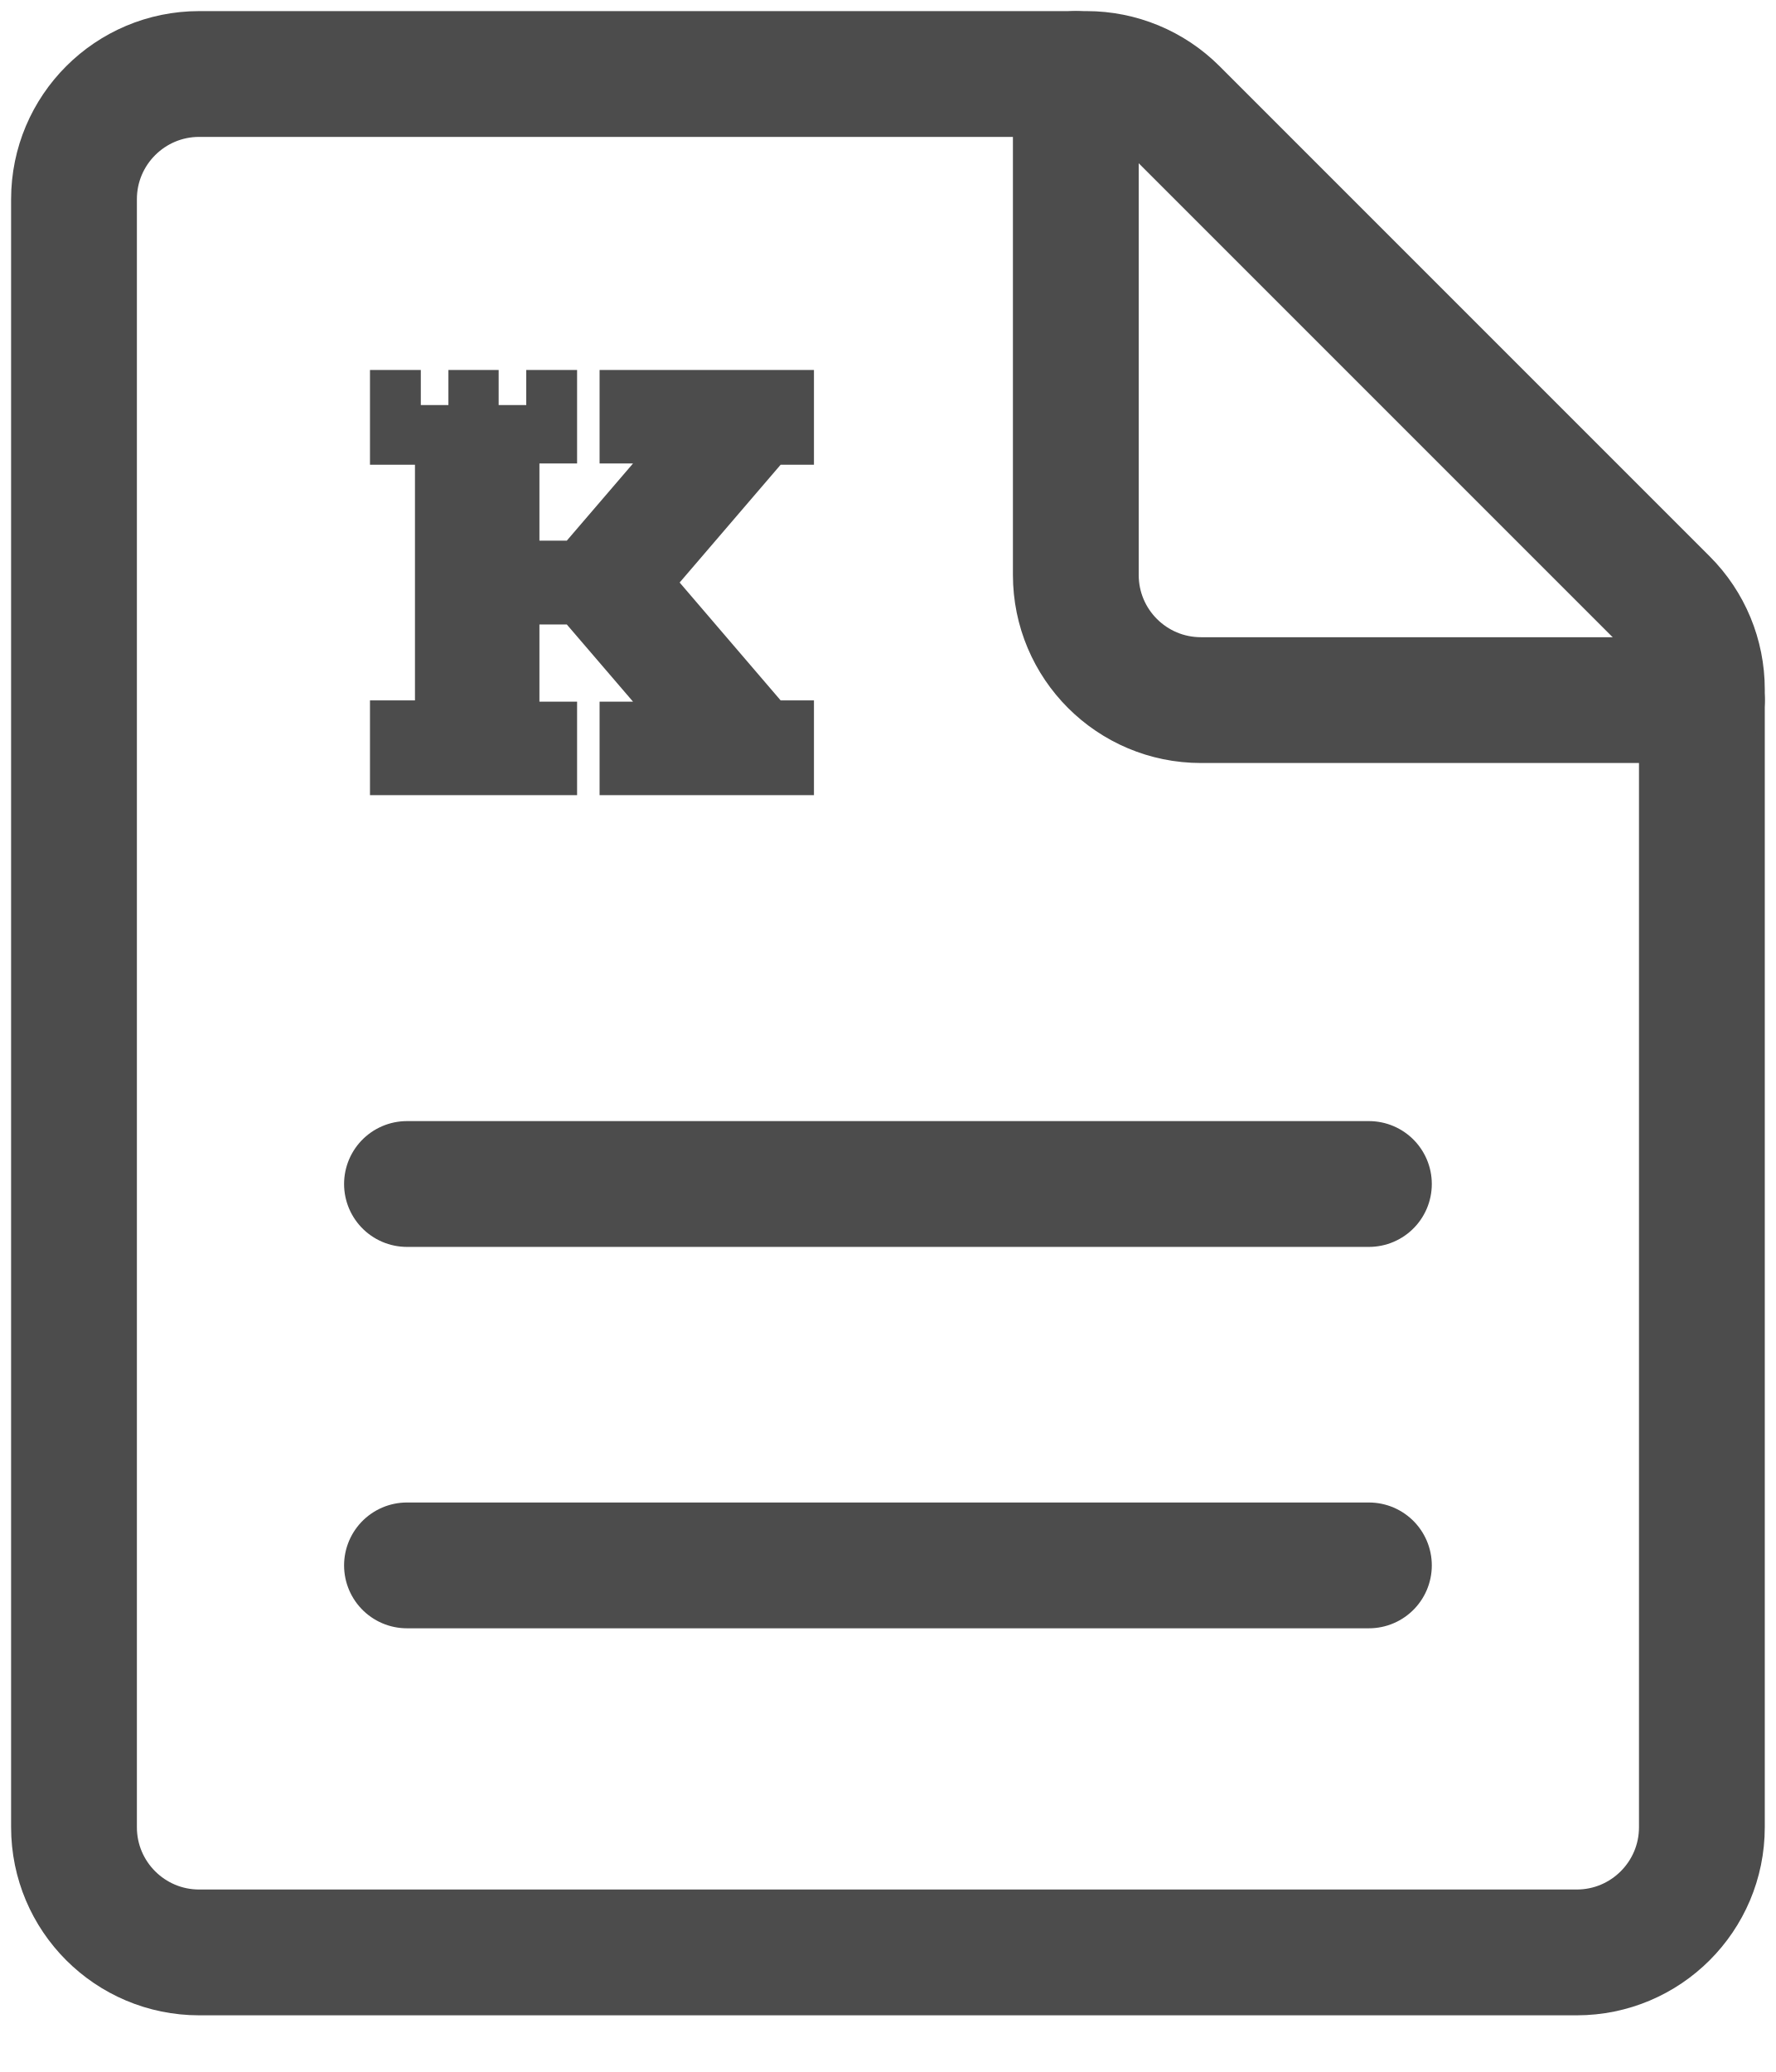
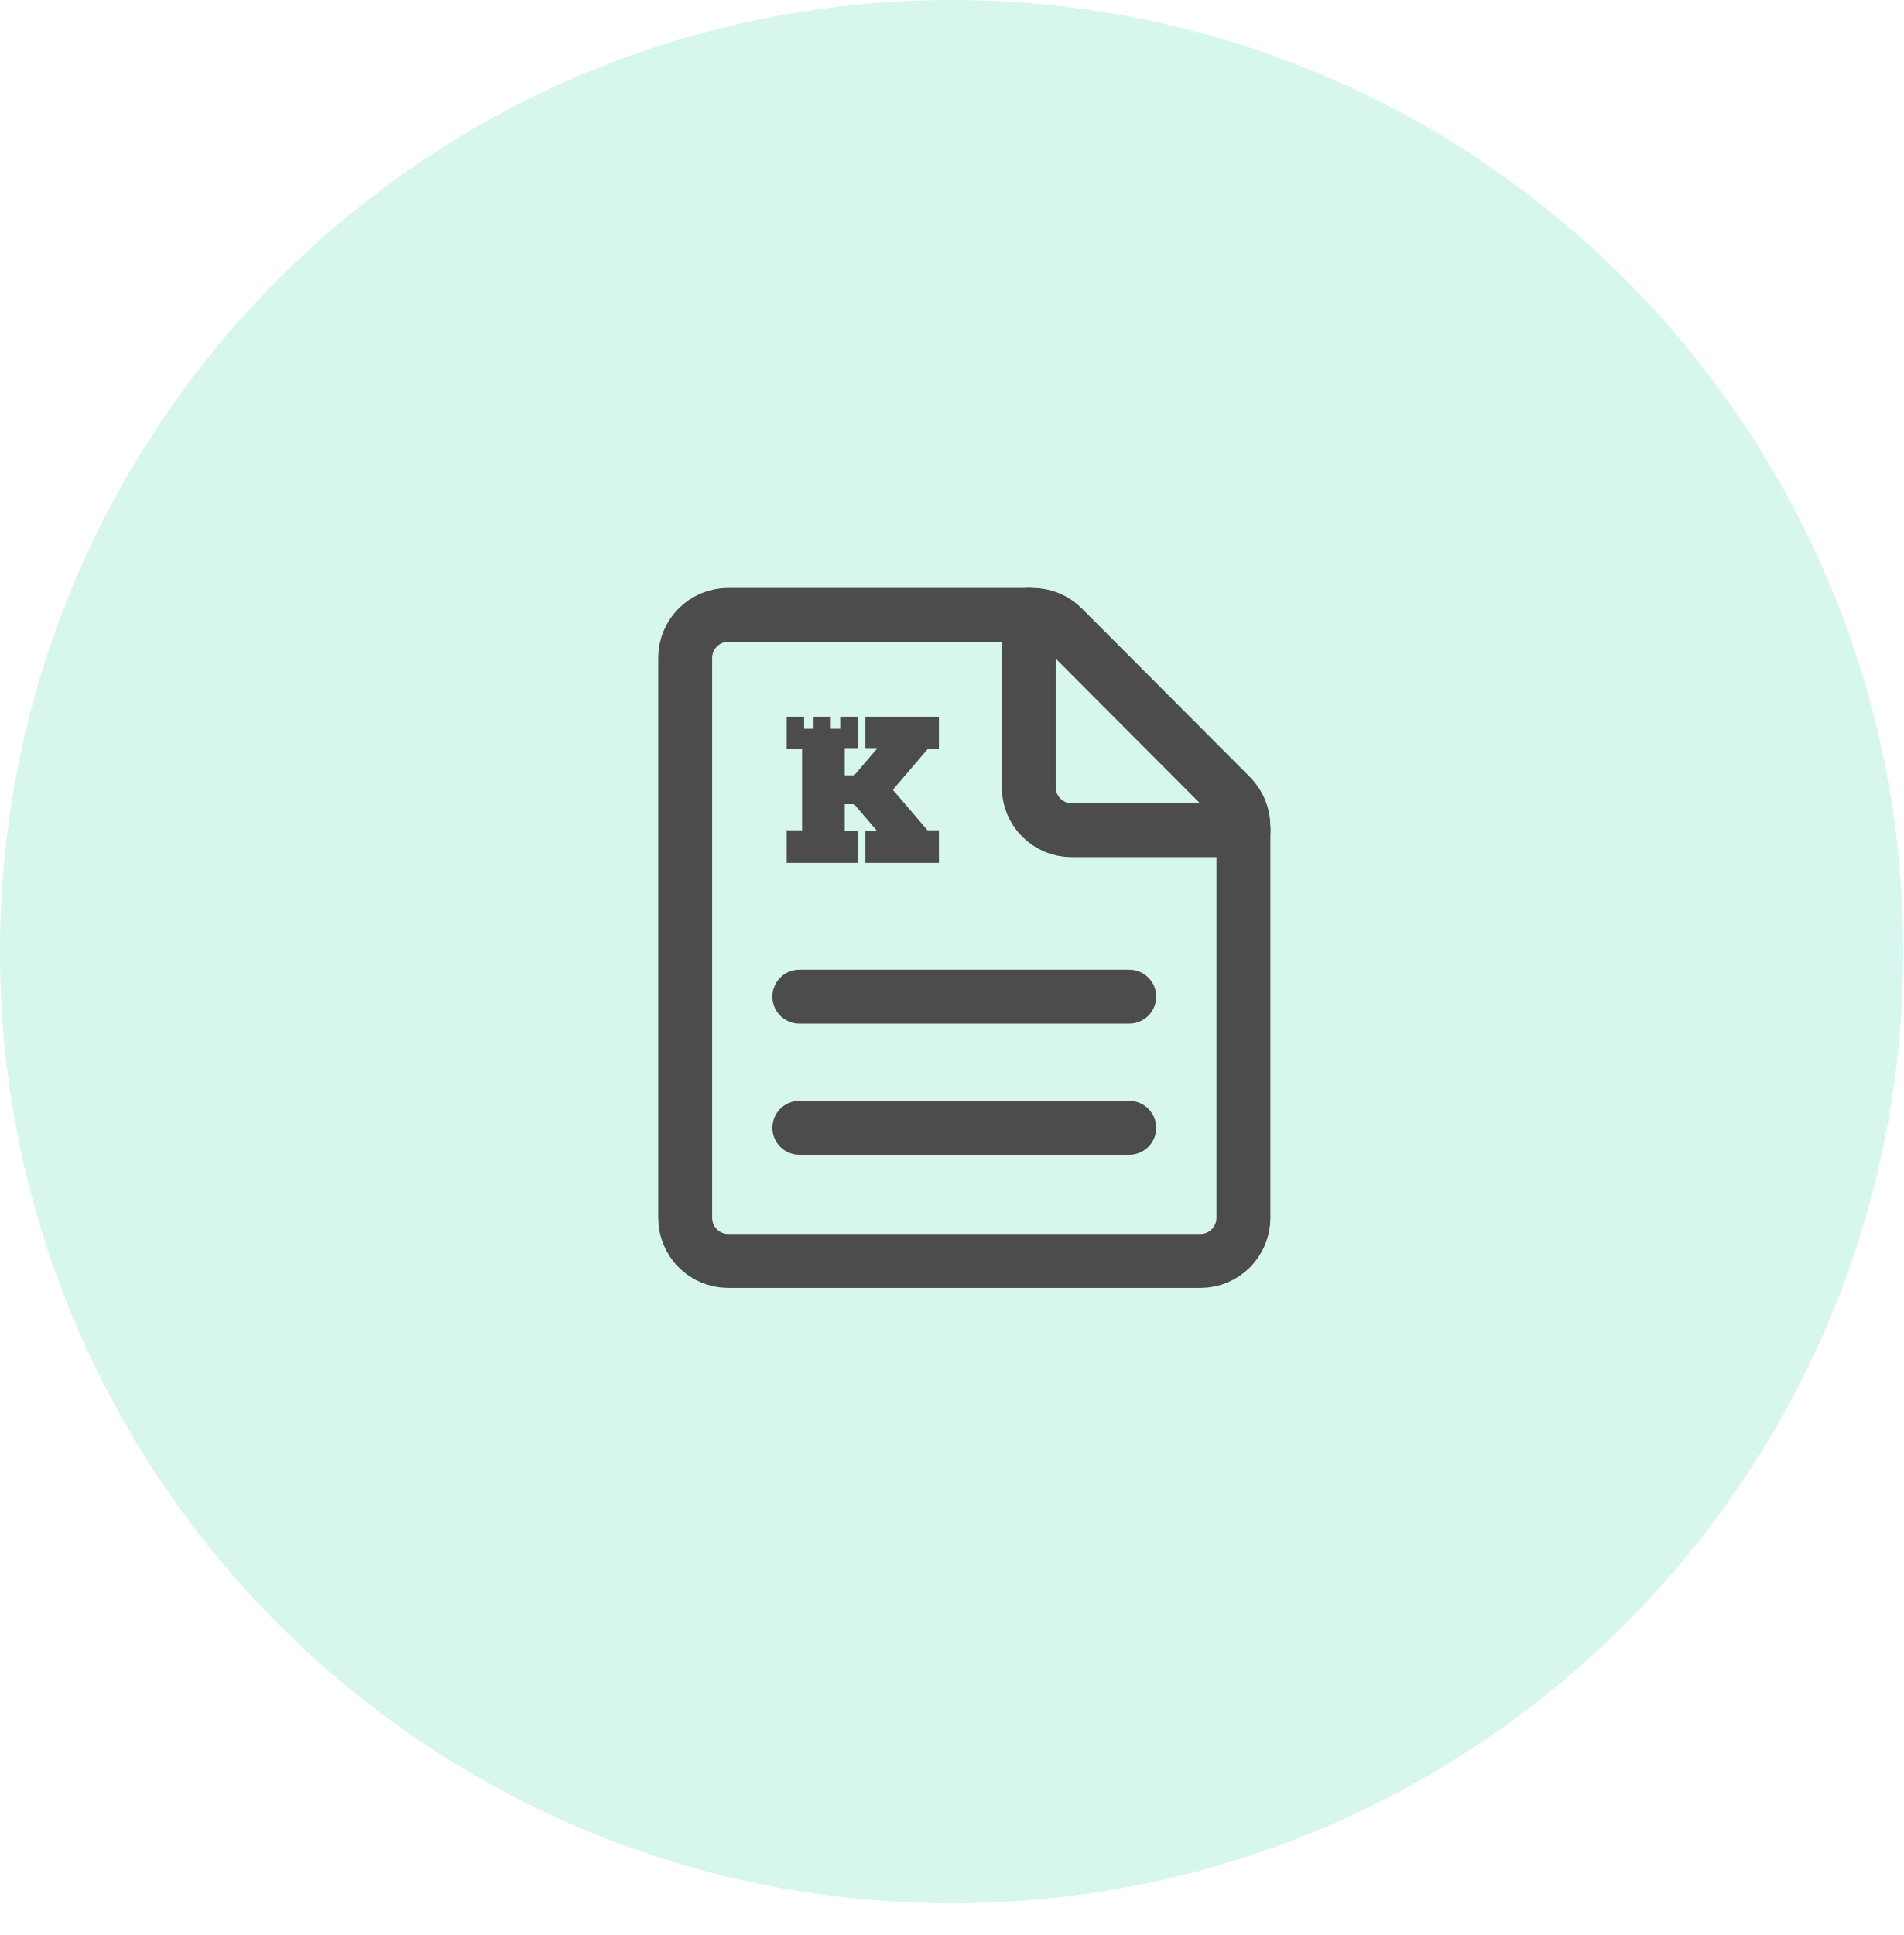
- <svg xmlns="http://www.w3.org/2000/svg" class="grant-context-icon" width="24" height="28" viewBox="0 0 24 28" fill="none">
-   <path fill-rule="evenodd" clip-rule="evenodd" d="M23 24.692C23 25.627 22.242 26.384 21.308 26.384H2.692C1.758 26.384 1 25.627 1 24.692V2.692C1 1.758 1.758 1 2.692 1H14.684C15.132 1 15.563 1.178 15.88 1.495L22.505 8.12C22.822 8.437 23 8.867 23 9.316V24.692Z" stroke="#4C4C4C" stroke-width="1.7" stroke-linecap="round" stroke-linejoin="round" />
-   <path d="M23 9.461H16.231C15.296 9.461 14.539 8.704 14.539 7.769V1" stroke="#4C4C4C" stroke-width="1.7" stroke-linecap="round" stroke-linejoin="round" />
-   <path d="M5.5 16H18.5" stroke="#4C4C4C" stroke-width="1.7" stroke-linecap="round" stroke-linejoin="round" />
-   <path d="M5.5 21.154H18.5" stroke="#4C4C4C" stroke-width="1.7" stroke-linecap="round" stroke-linejoin="round" />
-   <path d="M11 6.28V5H8.103V6.263H8.555L7.66 7.306H7.29V6.263H7.799V5H7.112V5.474H6.739V5H6.06V5.474H5.687V5H5V6.28H5.608V7.872V9.465H5V10.745H7.799V9.482H7.29V8.439H7.66L8.555 9.482H8.103V10.745H11V9.465H10.55L9.185 7.872L10.55 6.28H11Z" fill="#4C4C4C" />
+ <svg xmlns="http://www.w3.org/2000/svg" class="grant-context-icon" width="60" height="61" viewBox="0 0 60 61" fill="none">
+   <circle cx="30" cy="30" r="30" fill="#D7F6EE" />
+   <path fill-rule="evenodd" clip-rule="evenodd" d="M39.2 38.392C39.2 39.142 38.594 39.75 37.846 39.75H22.954C22.206 39.75 21.6 39.142 21.6 38.392V20.741C21.6 19.992 22.206 19.384 22.954 19.384H32.547C32.906 19.384 33.25 19.527 33.504 19.781L38.804 25.096C39.057 25.351 39.2 25.696 39.2 26.056V38.392Z" stroke="#4C4C4C" stroke-width="1.7" stroke-linecap="round" stroke-linejoin="round" />
+   <path d="M39.2 26.172H33.785C33.037 26.172 32.431 25.565 32.431 24.815V19.384" stroke="#4C4C4C" stroke-width="1.7" stroke-linecap="round" stroke-linejoin="round" />
+   <path d="M25.2 31.419H35.6" stroke="#4C4C4C" stroke-width="1.7" stroke-linecap="round" stroke-linejoin="round" />
+   <path d="M25.2 35.554H35.6" stroke="#4C4C4C" stroke-width="1.7" stroke-linecap="round" stroke-linejoin="round" />
+   <path d="M29.6 23.62V22.593H27.282V23.606H27.644L26.928 24.443H26.631V23.606H27.039V22.593H26.489V22.973H26.191V22.593H25.648V22.973H25.35V22.593H24.8V23.62H25.286V24.898V26.175H24.8V27.202H27.039V26.189H26.631V25.352H26.928L27.644 26.189H27.282V27.202H29.6V26.175H29.24L28.148 24.898L29.24 23.62H29.6Z" fill="#4C4C4C" />
</svg>
